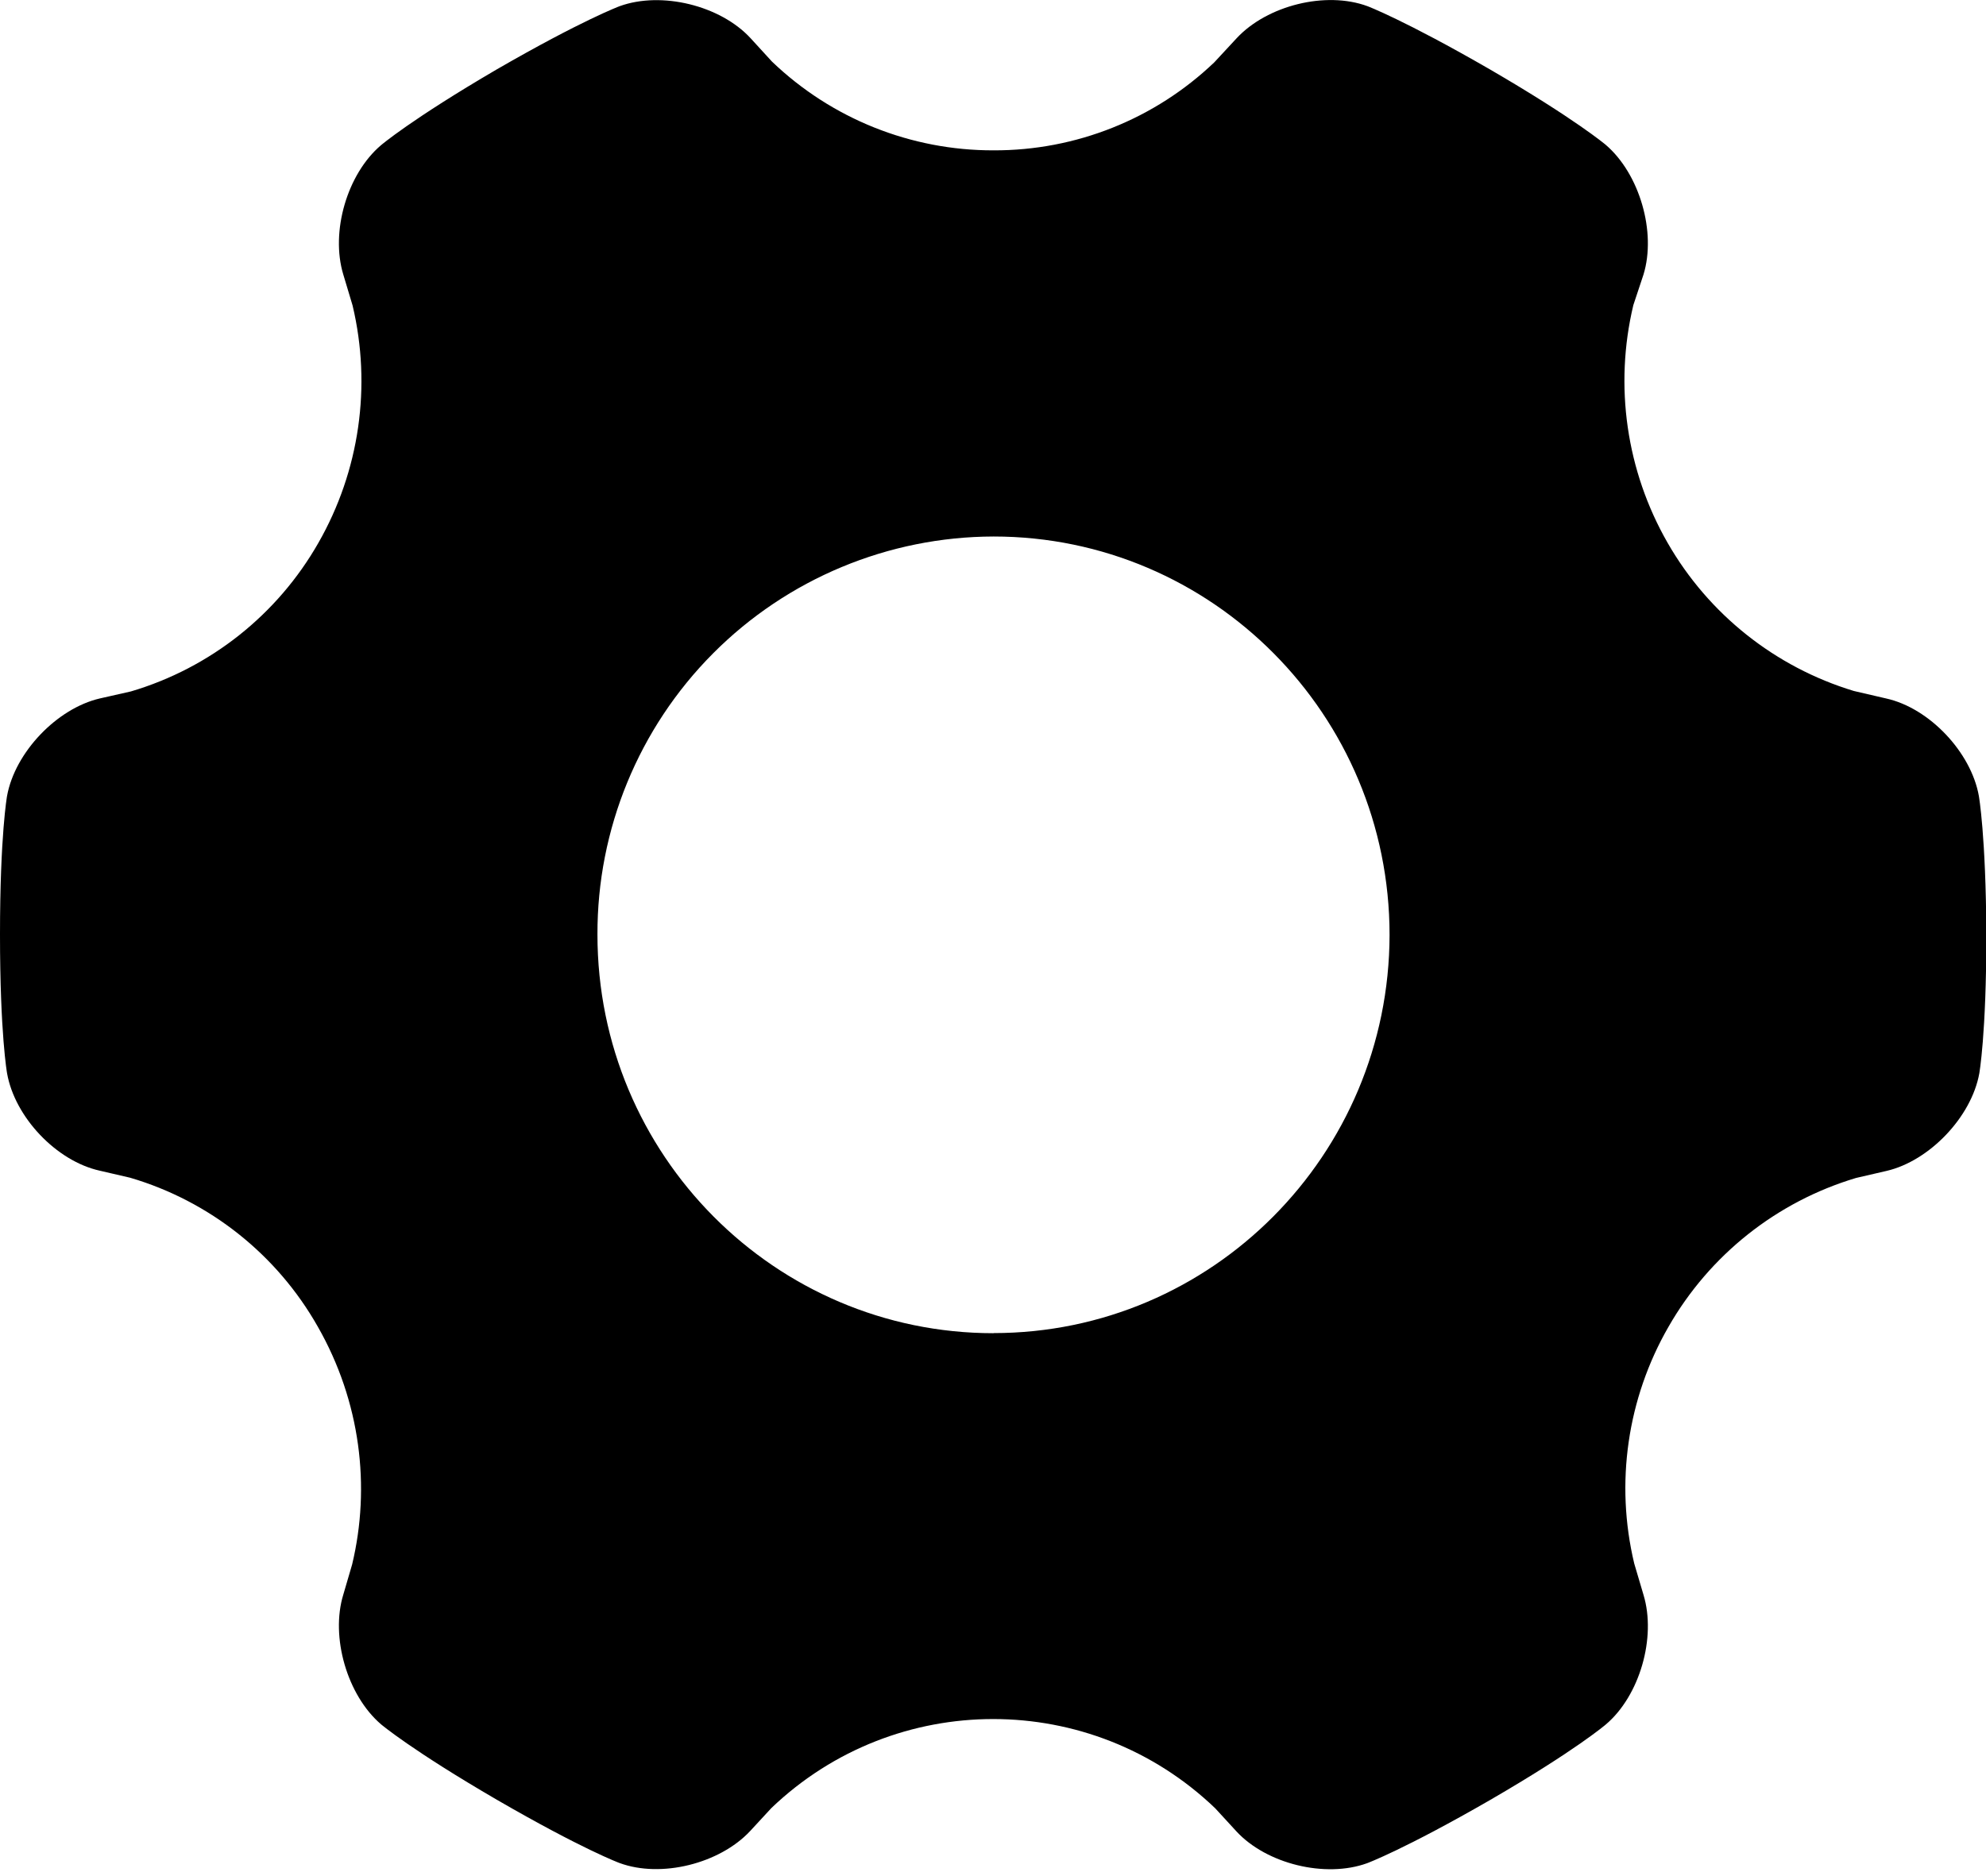
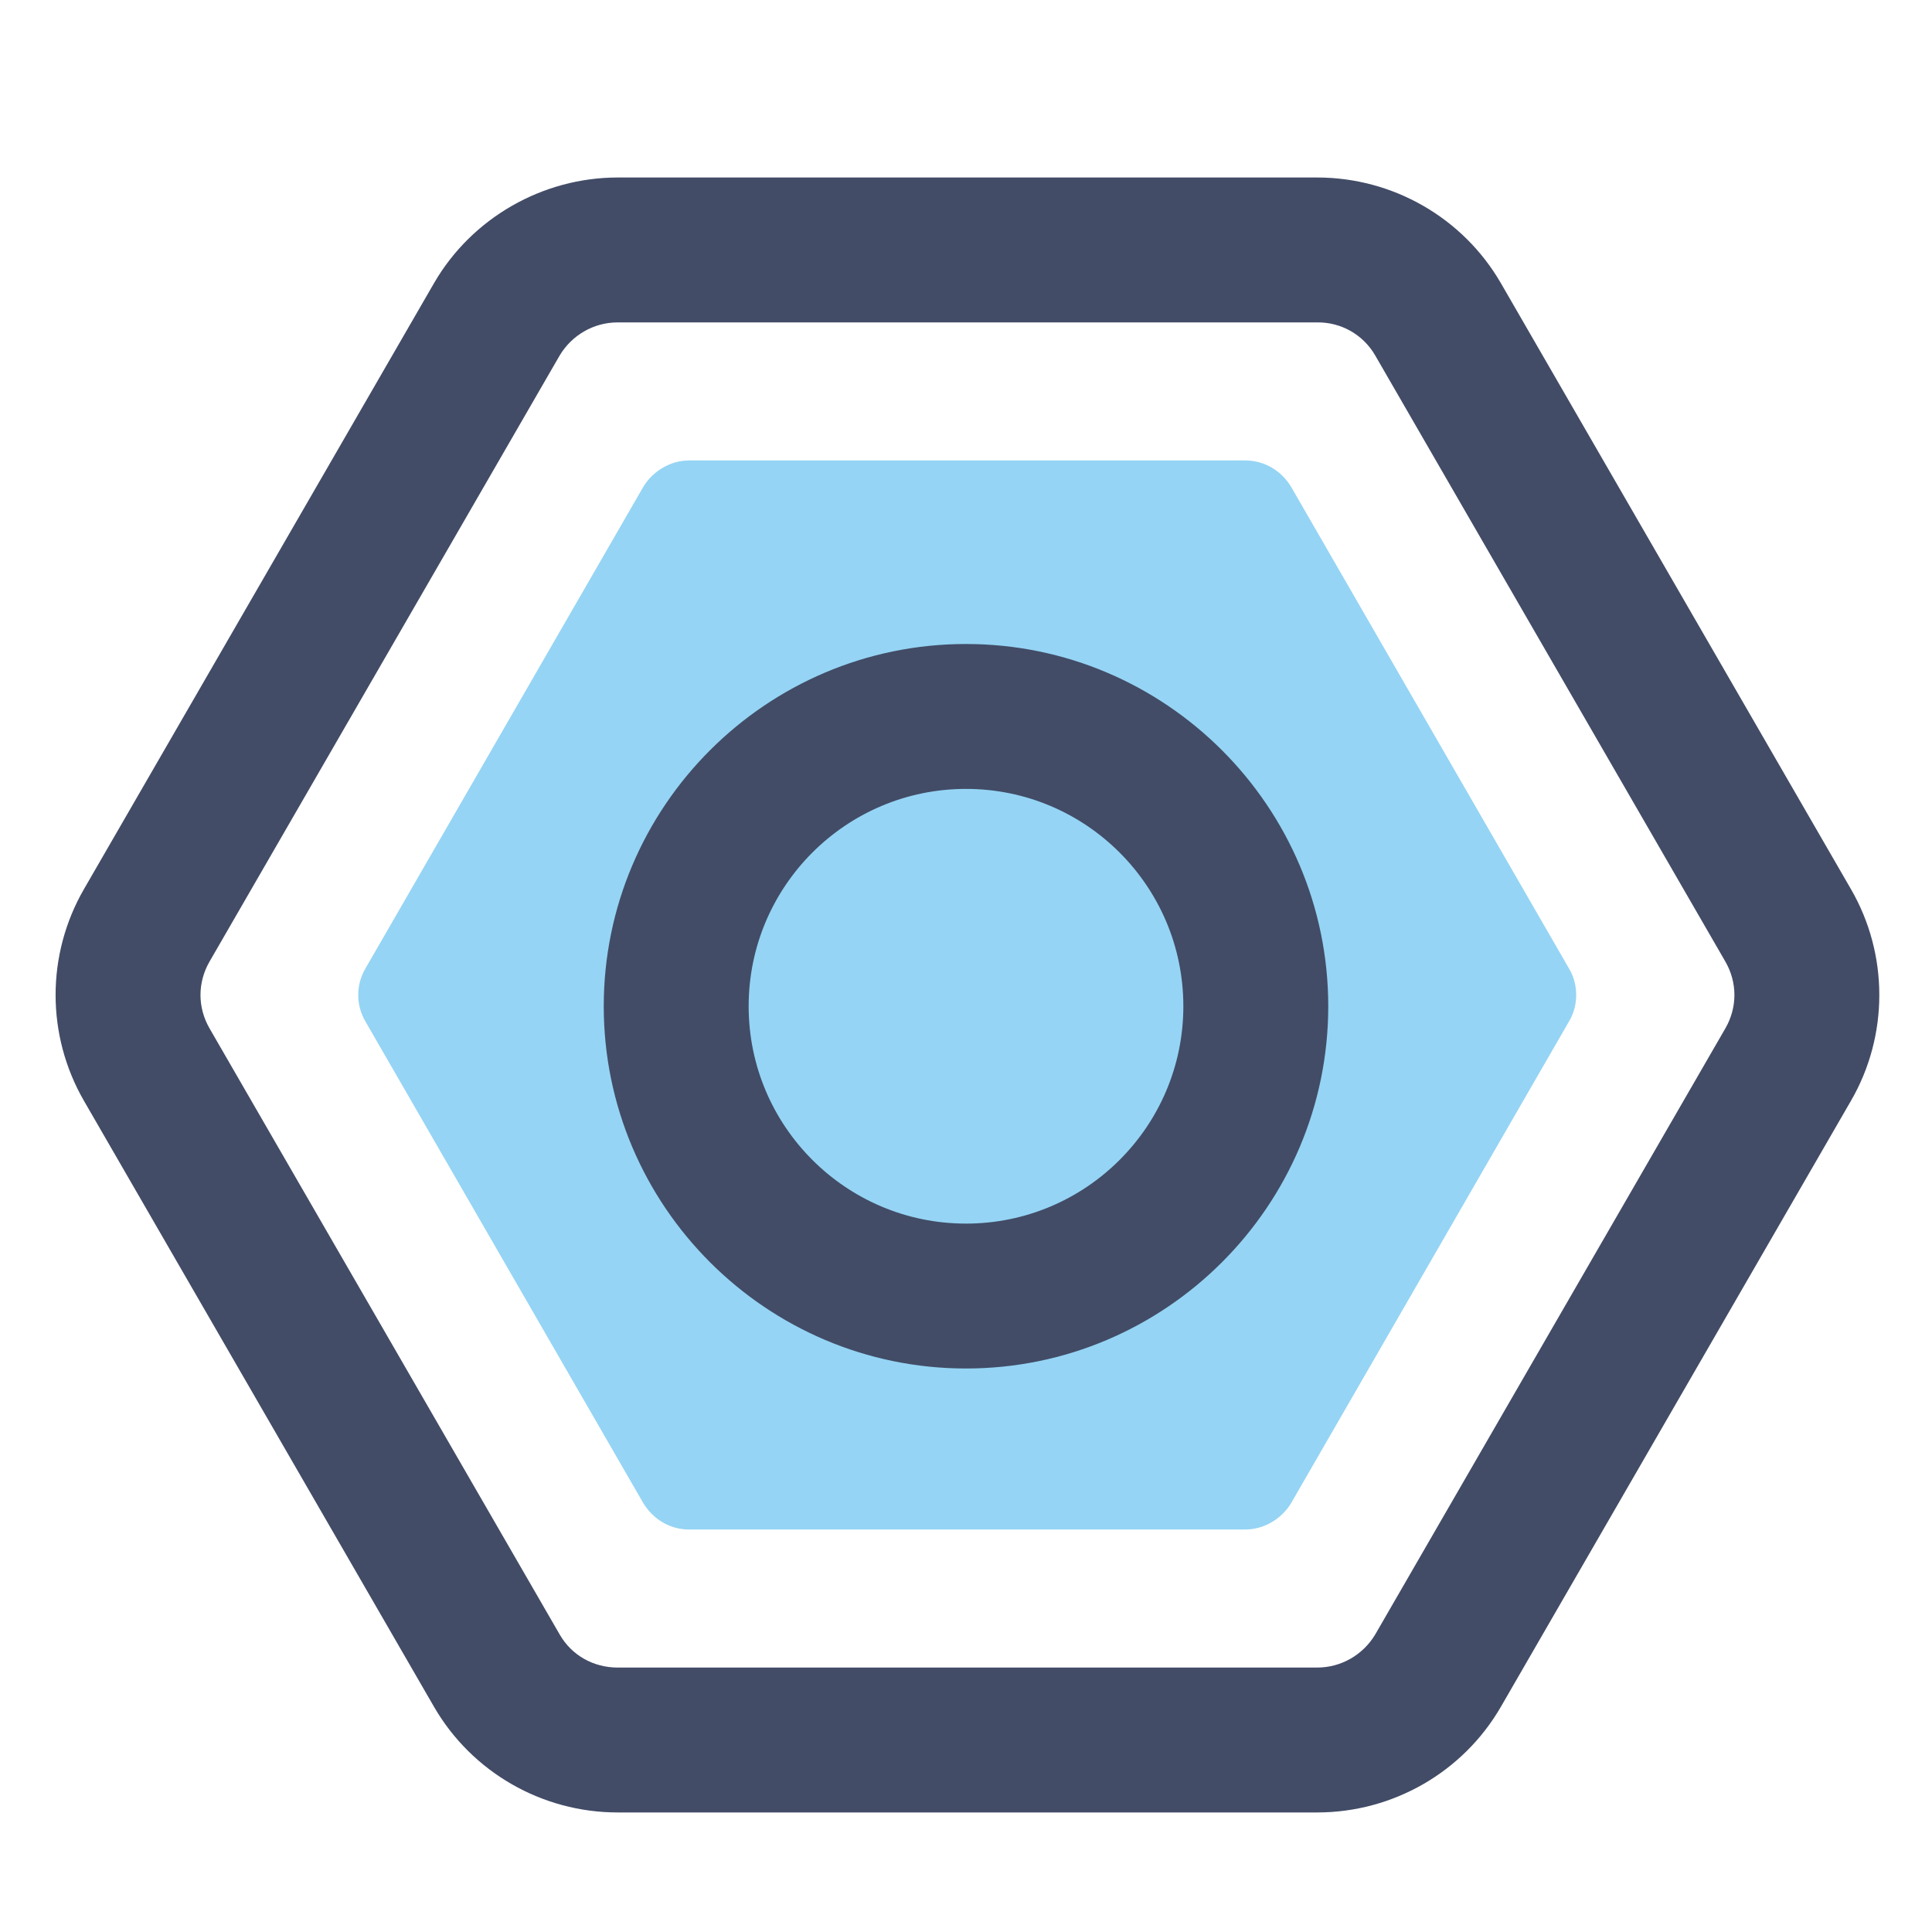
- <svg xmlns="http://www.w3.org/2000/svg" t="1588584086939" class="icon" viewBox="0 0 1084 1024" version="1.1" p-id="1156" width="211.719" height="200">
-   <defs>
-     <style type="text/css" />
-   </defs>
-   <path d="M1080.096 434.5c-4.216-23.731-26.924-47.945-50.596-53.185l-17.648-4.096a175.94 175.94 0 0 1-101.613-80.832 177.807 177.807 0 0 1-18.732-129.802l5.541-16.685c7.108-23.13-2.108-54.992-20.6-70.833 0 0-16.624-14.095-63.244-41.2-46.8-26.984-66.858-34.513-66.858-34.513-22.768-8.373-54.632-0.362-71.256 17.407l-12.287 13.251a173.47 173.47 0 0 1-120.466 48.066 174.133 174.133 0 0 1-121.008-48.487l-11.745-12.83C393.14 2.992 361.096-4.899 338.268 3.354c0 0-20.359 7.529-67.1 34.513-46.8 27.346-63.244 41.44-63.244 41.44-18.431 15.661-27.647 47.223-20.54 70.593l5.06 16.866a178.048 178.048 0 0 1-18.672 129.62A174.916 174.916 0 0 1 71.496 377.46l-17.045 3.855c-23.31 5.421-46.26 29.334-50.596 53.186 0 0-3.855 21.382-3.855 75.712s3.855 75.713 3.855 75.713C8.07 609.9 30.779 633.872 54.45 639.112l16.624 3.855A174.254 174.254 0 0 1 173.47 724.28c23.31 40.838 28.911 87.338 18.732 129.802l-4.818 16.444c-7.108 23.129 2.108 54.992 20.6 70.833 0 0 16.623 14.095 63.244 41.2 46.8 27.105 66.918 34.513 66.918 34.513 22.708 8.373 54.632 0.362 71.256-17.407l11.625-12.589a175.097 175.097 0 0 1 242.257 0.12l11.624 12.65c16.384 17.708 48.428 25.599 71.256 17.347 0 0 20.359-7.53 67.16-34.514 46.74-27.105 63.124-41.2 63.124-41.2 18.491-15.6 27.707-47.463 20.6-70.833l-5.06-17.106A176.723 176.723 0 0 1 910.66 724.4a176.06 176.06 0 0 1 102.396-81.314l16.684-3.855c23.31-5.42 46.26-29.333 50.596-53.185 0 0 3.855-21.383 3.855-75.713-0.241-54.33-4.096-75.833-4.096-75.833z m-537.82 293.335c-119.26 0-216.175-97.336-216.175-217.622a216.658 216.658 0 0 1 216.236-217.32c119.2 0 216.115 97.276 216.115 217.561-0.24 120.045-96.974 217.32-216.175 217.32z" p-id="1157" />
+ <svg xmlns="http://www.w3.org/2000/svg" t="1783438637297" class="icon" viewBox="0 0 1024 1024" version="1.1" p-id="88892" width="200" height="200">
+   <path d="M327.381 170.88c-12.8 0-24.32 6.827-30.72 17.493l-185.6 321.28c-6.4 11.093-6.4 24.32 0 35.413l185.6 321.28c6.4 11.093 17.92 17.493 30.72 17.493h370.773c12.8 0 24.32-6.827 30.72-17.493l185.6-321.28c6.4-11.093 6.4-24.32 0-35.413l-185.6-321.28a34.944 34.944 0 0 0-30.72-17.493h-370.773m0-76.8h370.773c40.107 0 77.227 21.333 97.28 55.893l185.6 321.28c20.053 34.56 20.053 77.653 0 112.213l-185.6 321.28c-20.053 34.56-57.173 55.893-97.28 55.893h-370.773c-40.107 0-77.227-21.333-97.28-55.893l-185.6-321.28a112.213 112.213 0 0 1 0-112.213l185.6-321.28c20.053-34.56 57.6-55.893 97.28-55.893z" fill="#424C67" p-id="88893" />
+   <path d="M660.053 244.053c10.24 0 19.2 5.547 24.32 14.08l147.2 255.147c5.12 8.533 5.12 19.627 0 28.16l-147.2 255.147c-5.12 8.533-14.507 14.08-24.32 14.08H365.227c-10.24 0-19.2-5.547-24.32-14.08l-147.2-255.147a27.733 27.733 0 0 1 0-28.16l147.2-255.147c5.12-8.533 14.507-14.08 24.32-14.08h294.827z" fill="#95D4F4" p-id="88894" />
+   <path d="M512 725.333c-105.813 0-192-86.187-192-192S406.187 341.333 512 341.333s192 86.187 192 192S617.813 725.333 512 725.333z m0-307.2c-63.573 0-115.2 51.627-115.2 115.2 0 63.573 51.627 115.2 115.2 115.2 63.573 0 115.2-51.627 115.2-115.2 0-63.573-51.627-115.2-115.2-115.2z" fill="#424C67" p-id="88895" />
</svg>
